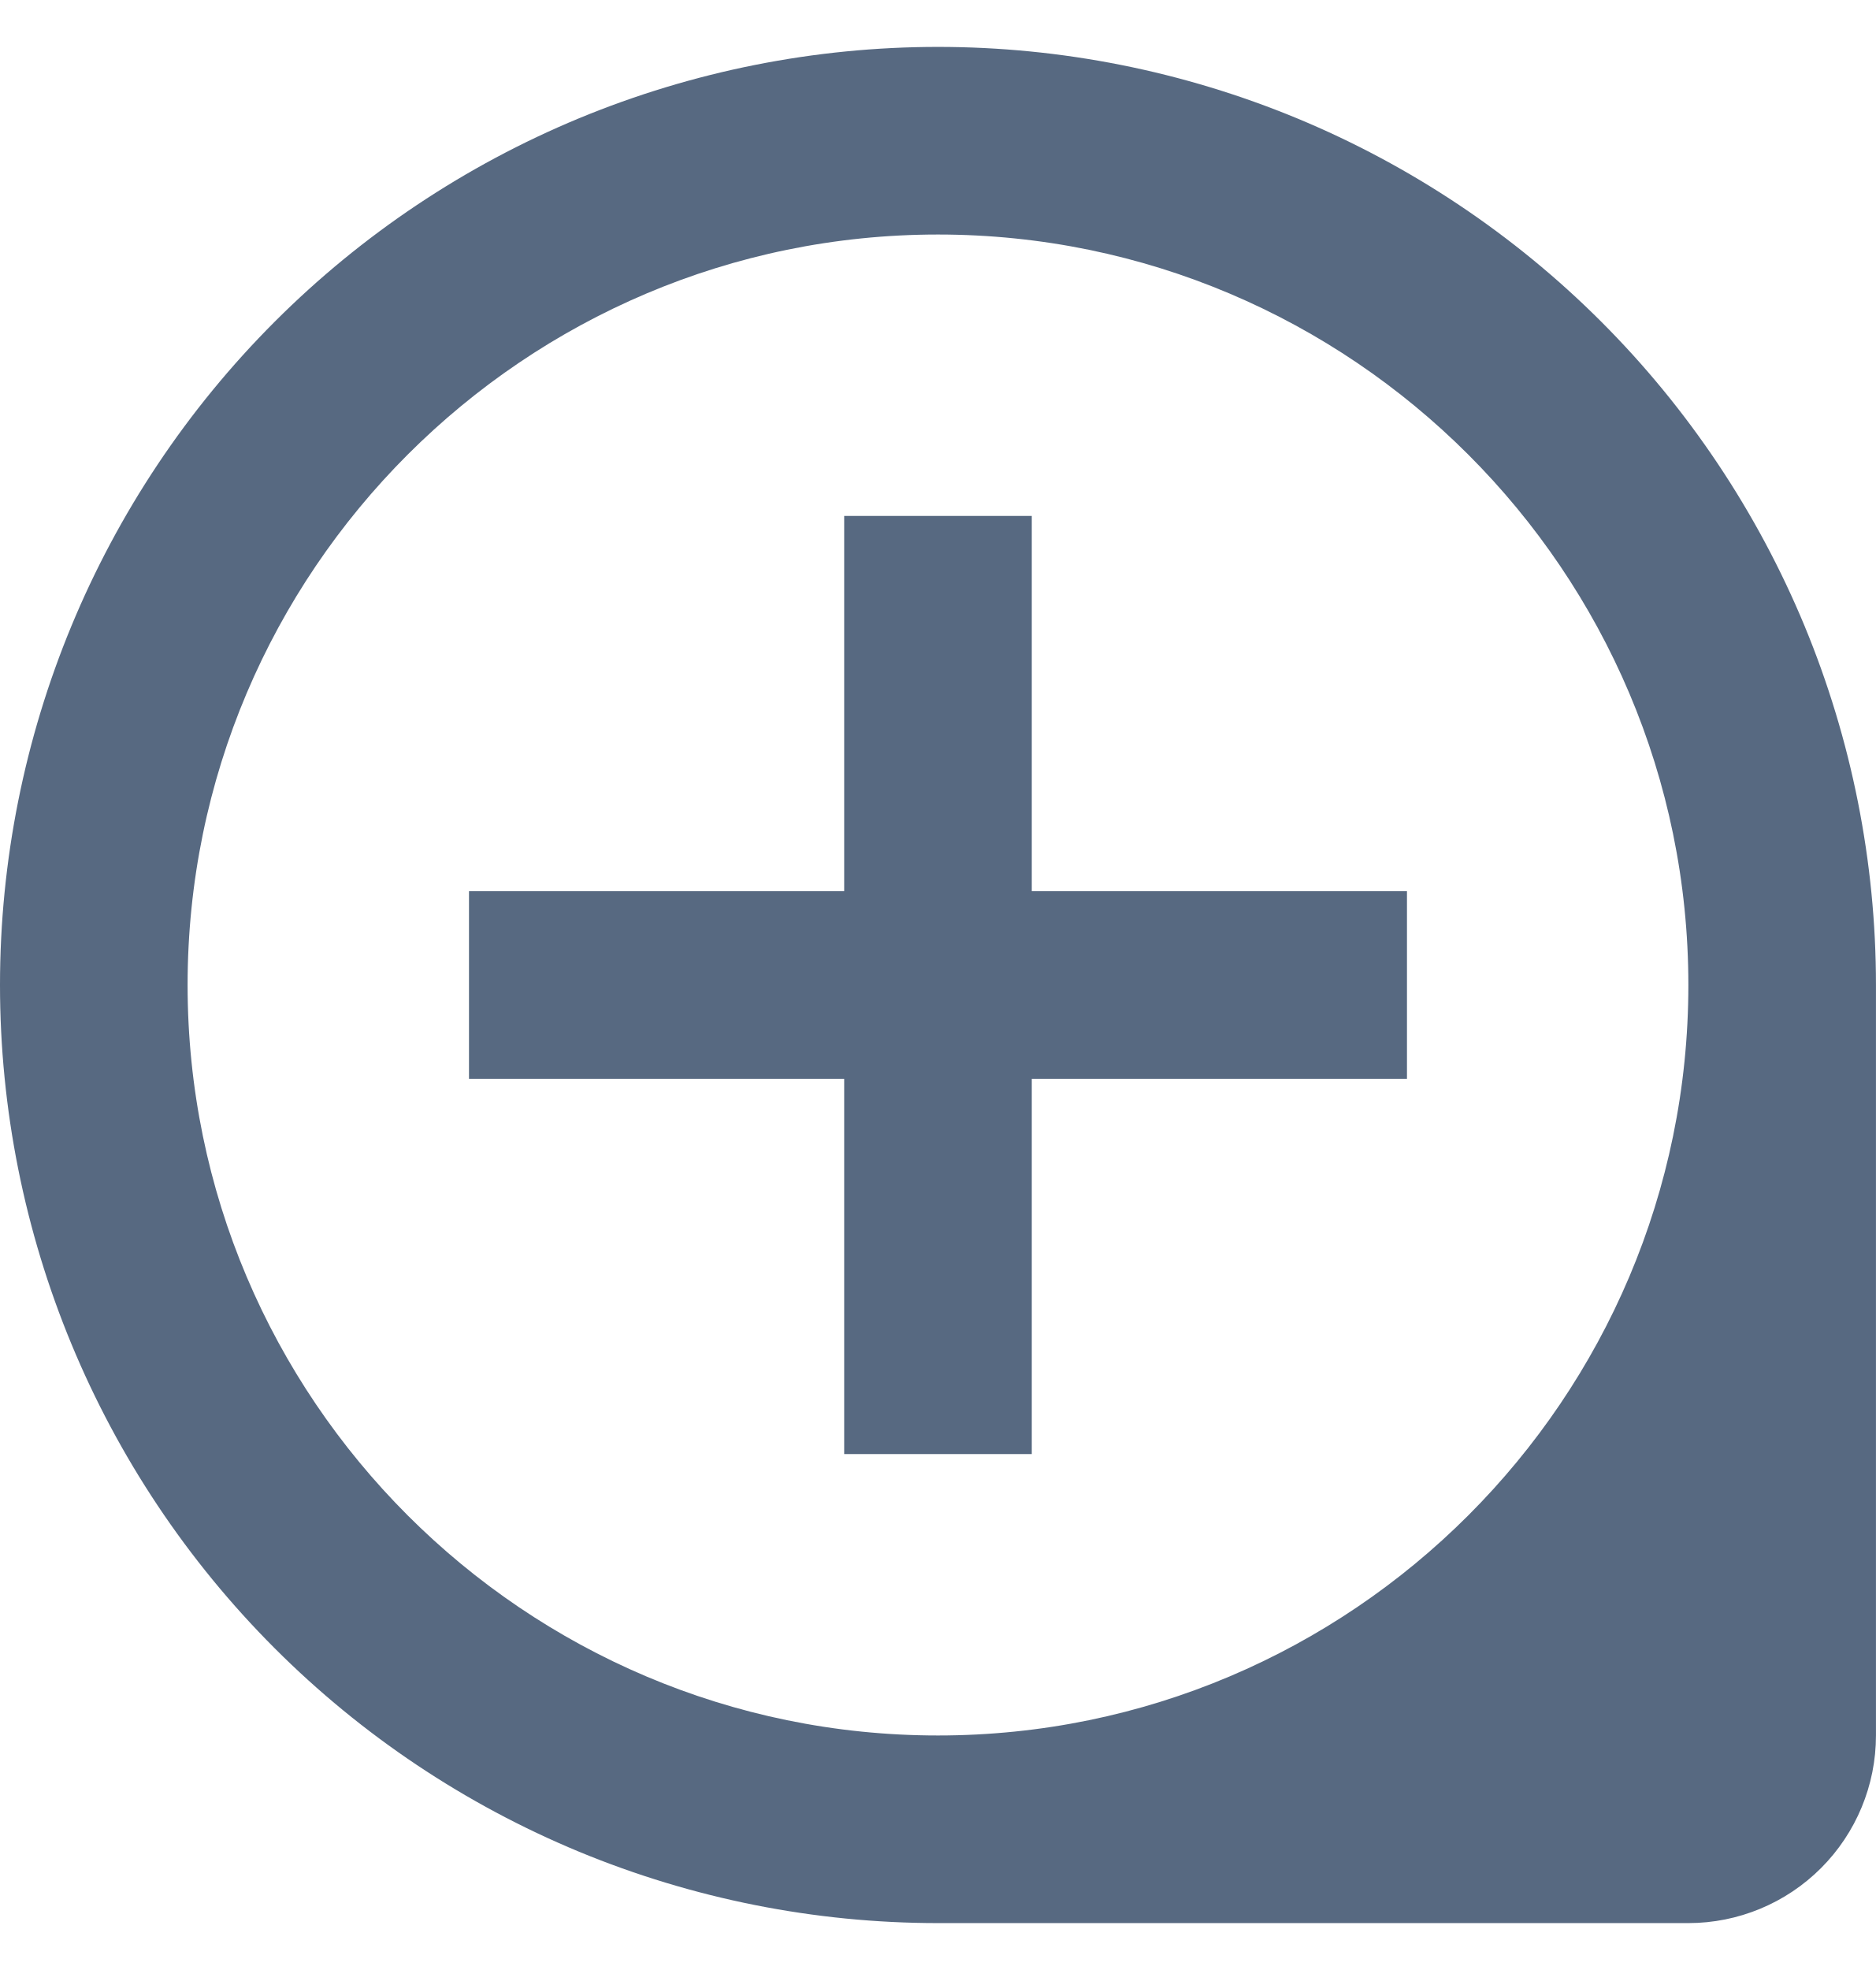
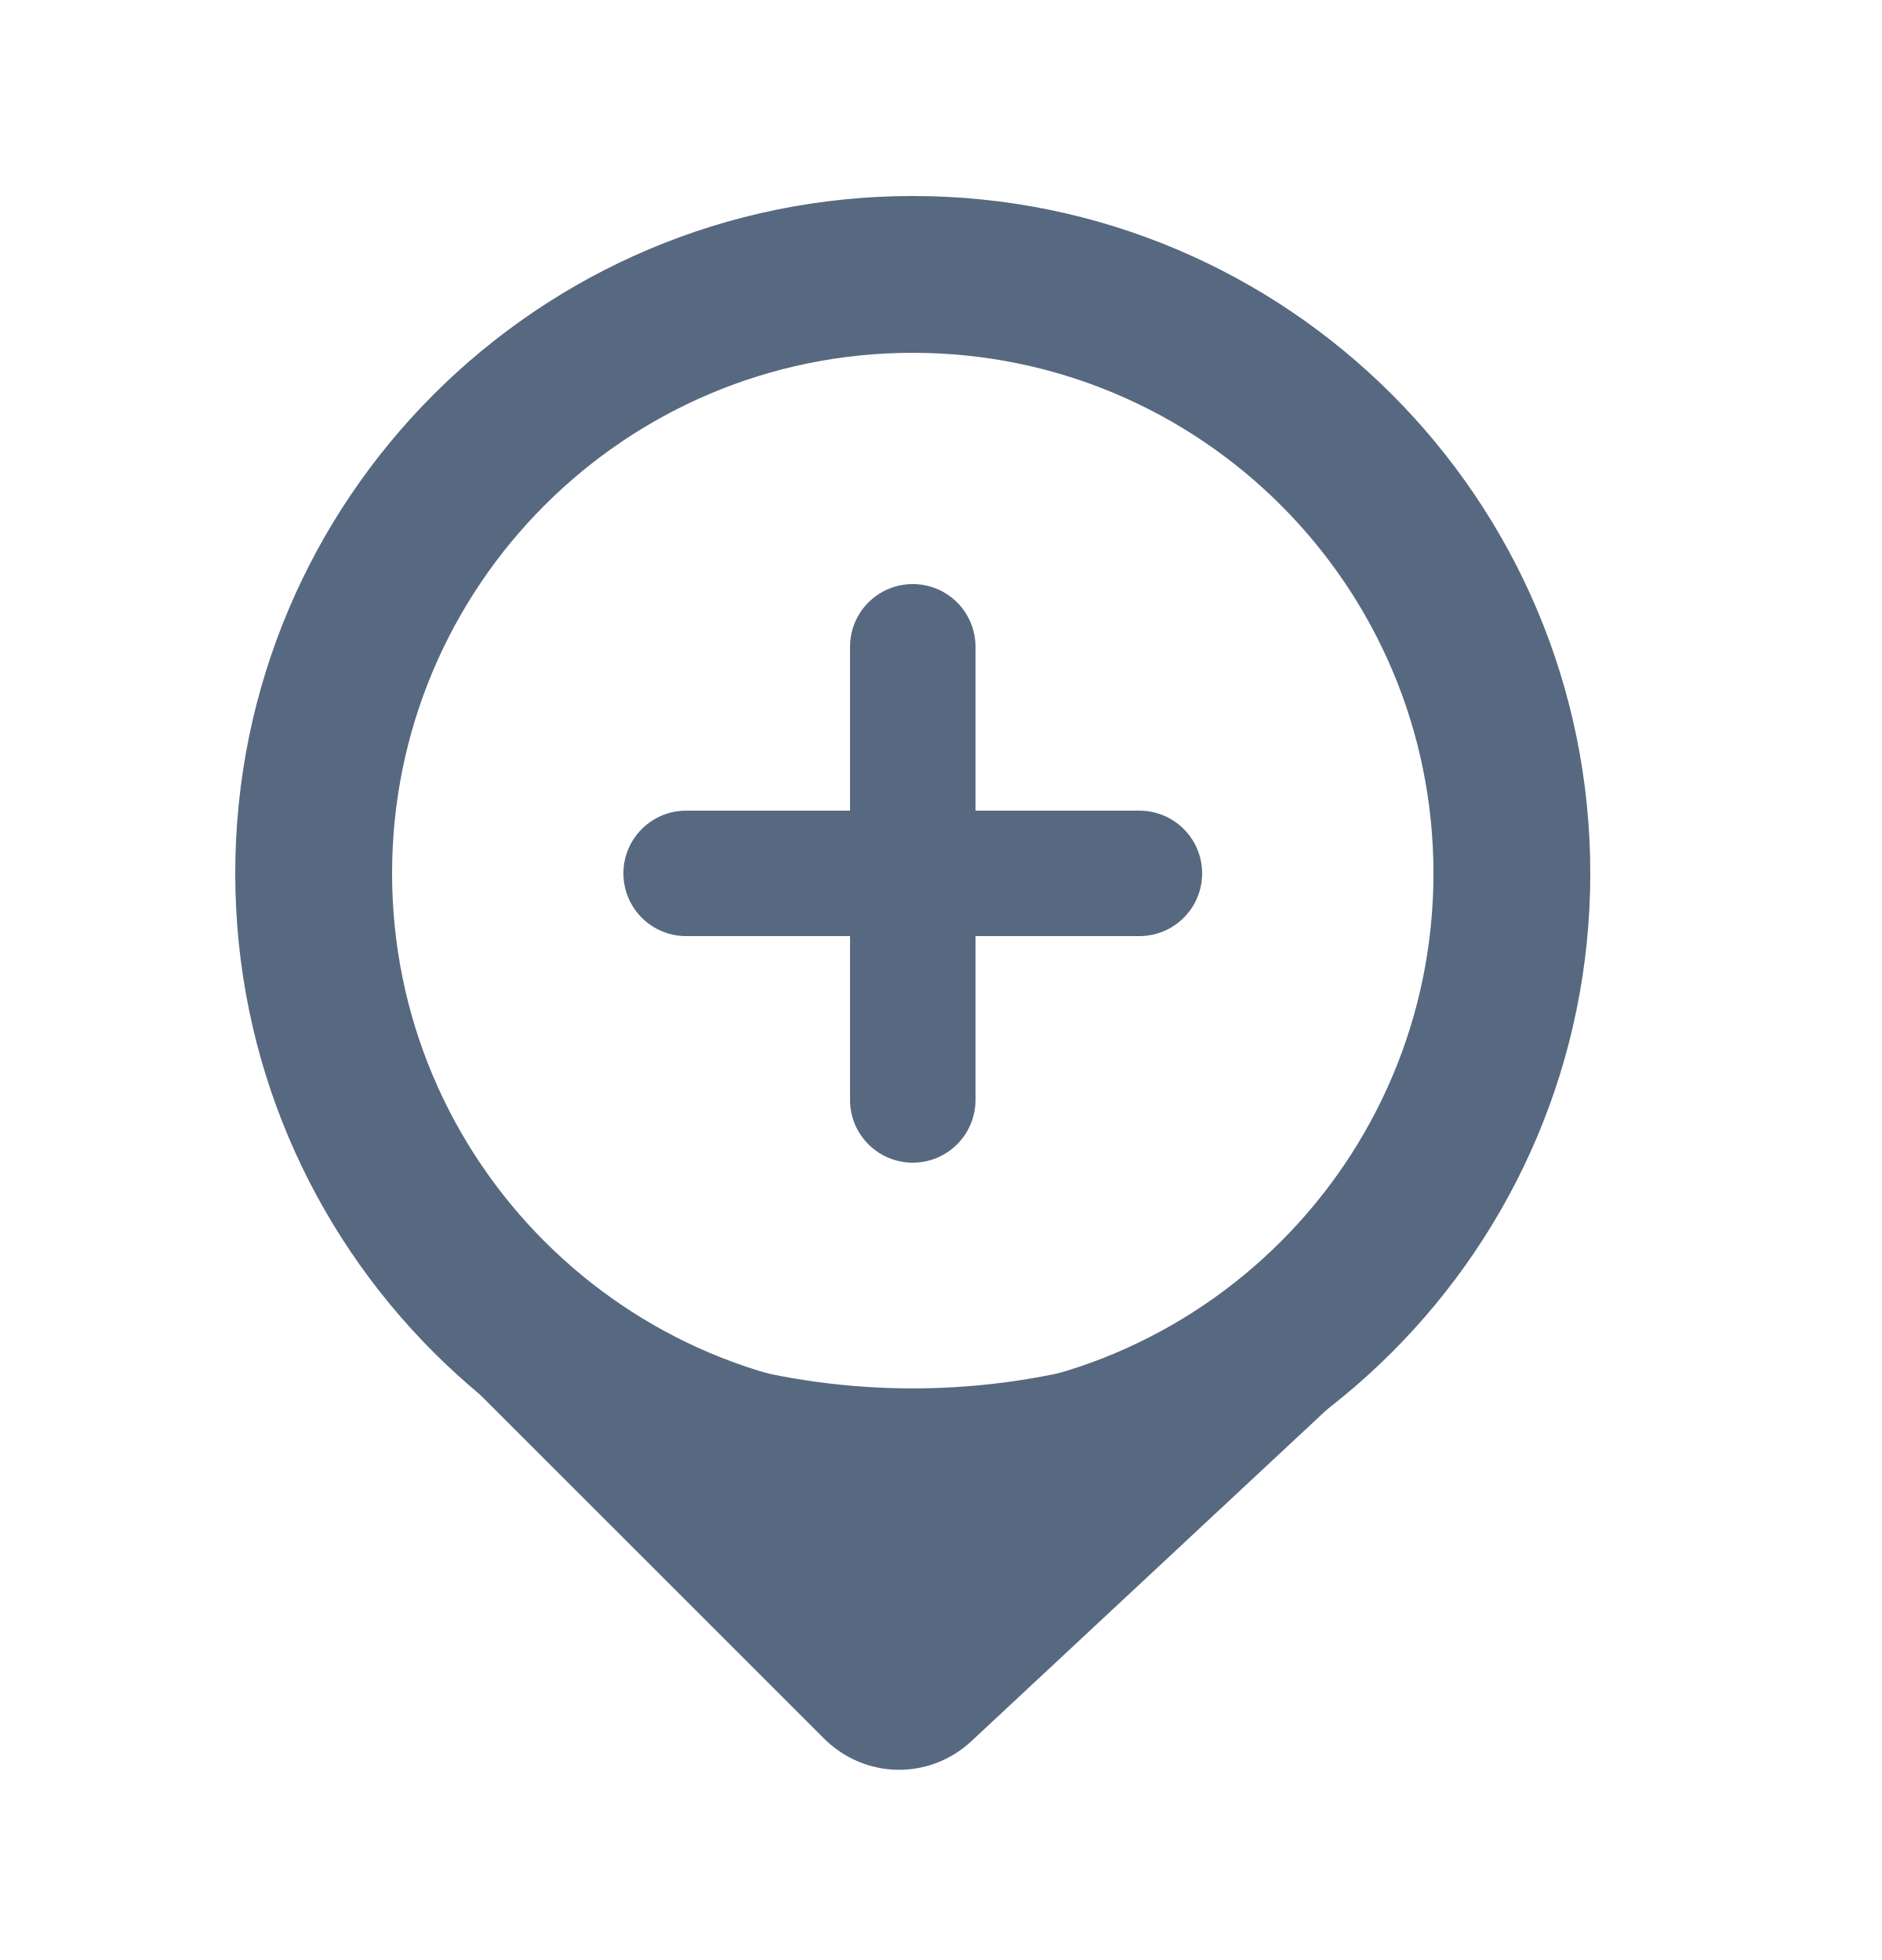
- <svg xmlns="http://www.w3.org/2000/svg" width="20" height="21" viewBox="0 0 20 21" fill="none">
-   <path d="M10 18.5C5.59 18.5 2 14.91 2 10.5C2 6.09 5.59 2.5 10 2.5C14.41 2.5 18 6.09 18 10.5C18 14.91 14.41 18.5 10 18.5ZM10 0.5C8.687 0.5 7.386 0.759 6.173 1.261C4.96 1.764 3.858 2.5 2.929 3.429C1.054 5.304 0 7.848 0 10.5C0 13.152 1.054 15.696 2.929 17.571C3.858 18.5 4.96 19.236 6.173 19.739C7.386 20.241 8.687 20.5 10 20.5H18C18.53 20.5 19.039 20.289 19.414 19.914C19.789 19.539 20 19.03 20 18.5V10.5C20 9.187 19.741 7.886 19.239 6.673C18.736 5.46 18 4.358 17.071 3.429C16.142 2.5 15.04 1.764 13.827 1.261C12.614 0.759 11.313 0.5 10 0.5ZM11 5.5H9V9.5H5V11.5H9V15.5H11V11.5H15V9.5H11V5.5Z" fill="#576981" />
+ <svg xmlns="http://www.w3.org/2000/svg" width="24" height="25" viewBox="0 0 24 25" fill="none">
+   <path fill-rule="evenodd" clip-rule="evenodd" d="M11.64 4.5C7.973 4.5 5 7.473 5 11.14C5 14.807 7.973 17.78 11.64 17.78C15.307 17.78 18.28 14.807 18.28 11.14C18.28 7.473 15.307 4.5 11.64 4.5ZM3 11.14C3 6.368 6.868 2.5 11.64 2.5C16.412 2.5 20.28 6.368 20.28 11.14C20.28 15.912 16.412 19.78 11.64 19.78C6.868 19.78 3 15.912 3 11.14Z" fill="#576981" />
+   <path fill-rule="evenodd" clip-rule="evenodd" d="M12.44 8.25C12.44 7.808 12.082 7.45 11.64 7.45C11.198 7.45 10.84 7.808 10.84 8.25V10.34H8.75C8.308 10.34 7.95 10.698 7.95 11.14C7.95 11.582 8.308 11.94 8.75 11.94H10.84V14.03C10.84 14.472 11.198 14.83 11.64 14.83C12.082 14.83 12.44 14.472 12.44 14.03V11.94H14.53C14.972 11.94 15.33 11.582 15.33 11.14C15.33 10.698 14.972 10.34 14.53 10.34H12.44V8.25Z" fill="#576981" />
+   <path d="M5.91 16.87L10.86 21.82C11.19 22.15 11.71 22.16 12.05 21.84L16.97 17.25L16.56 16.84C13.36 18.77 9.33 18.65 6.24 16.54L5.91 16.87Z" fill="#576981" stroke="#576981" stroke-miterlimit="10" />
</svg>
